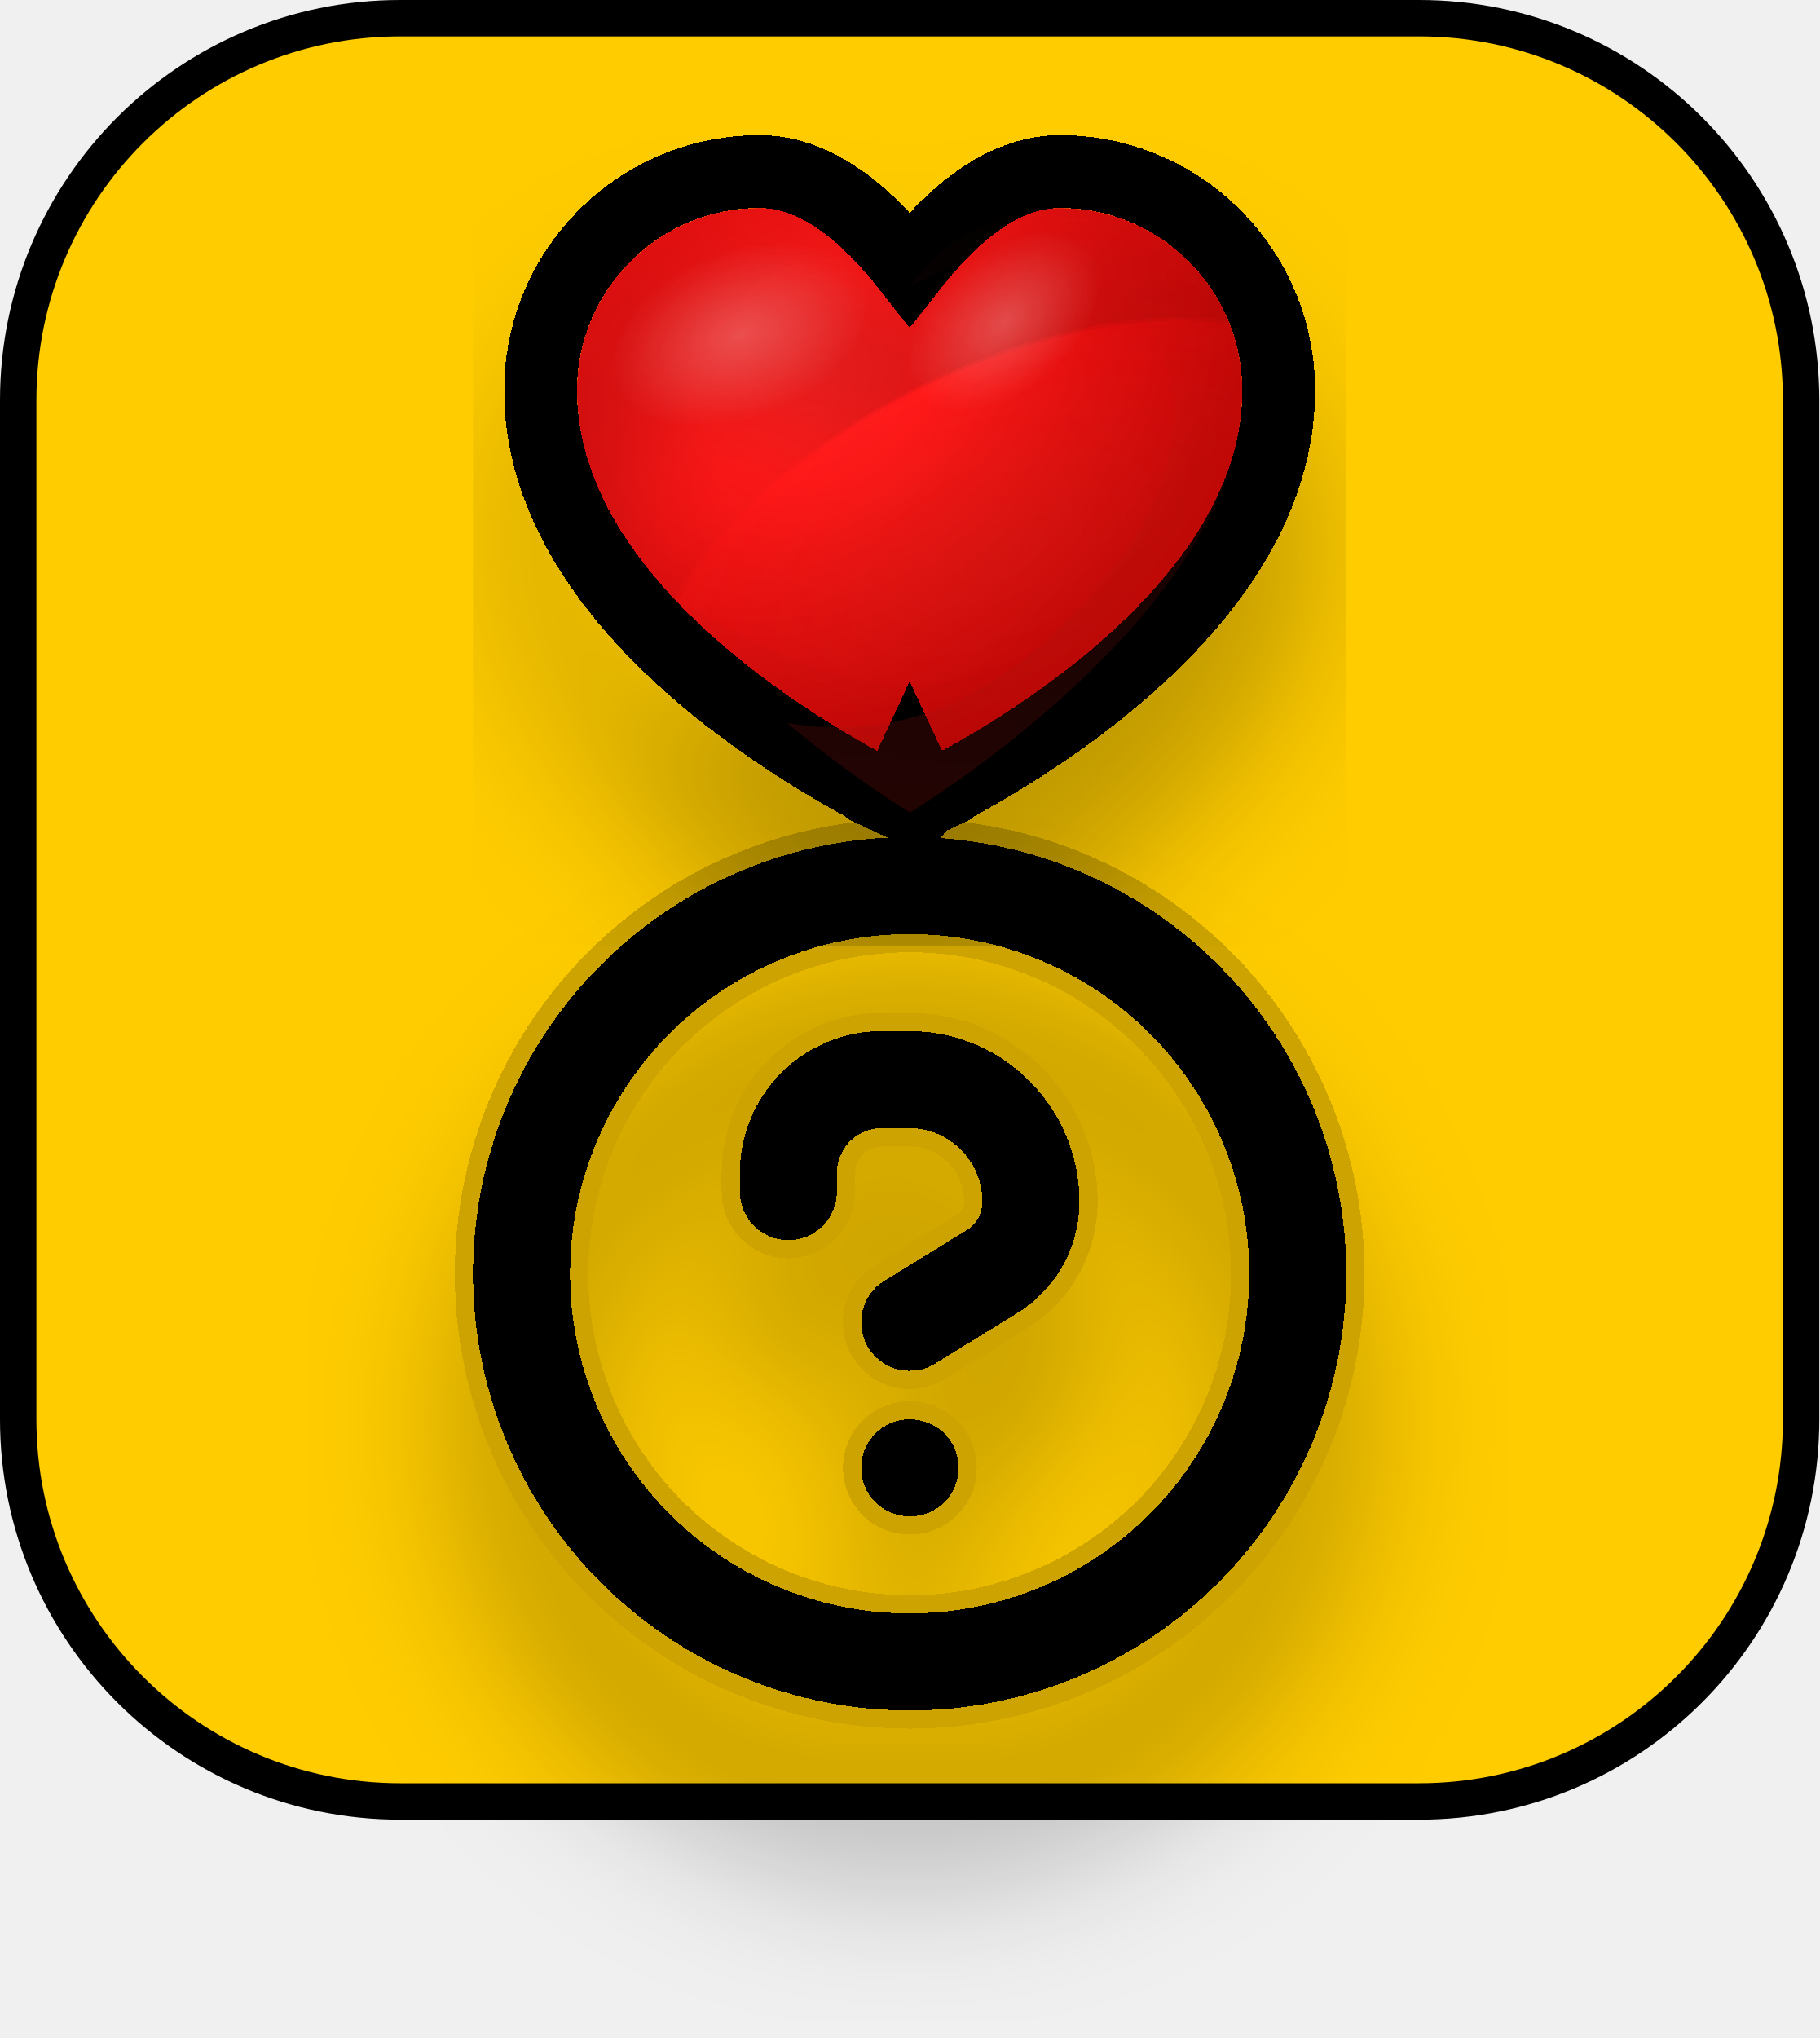
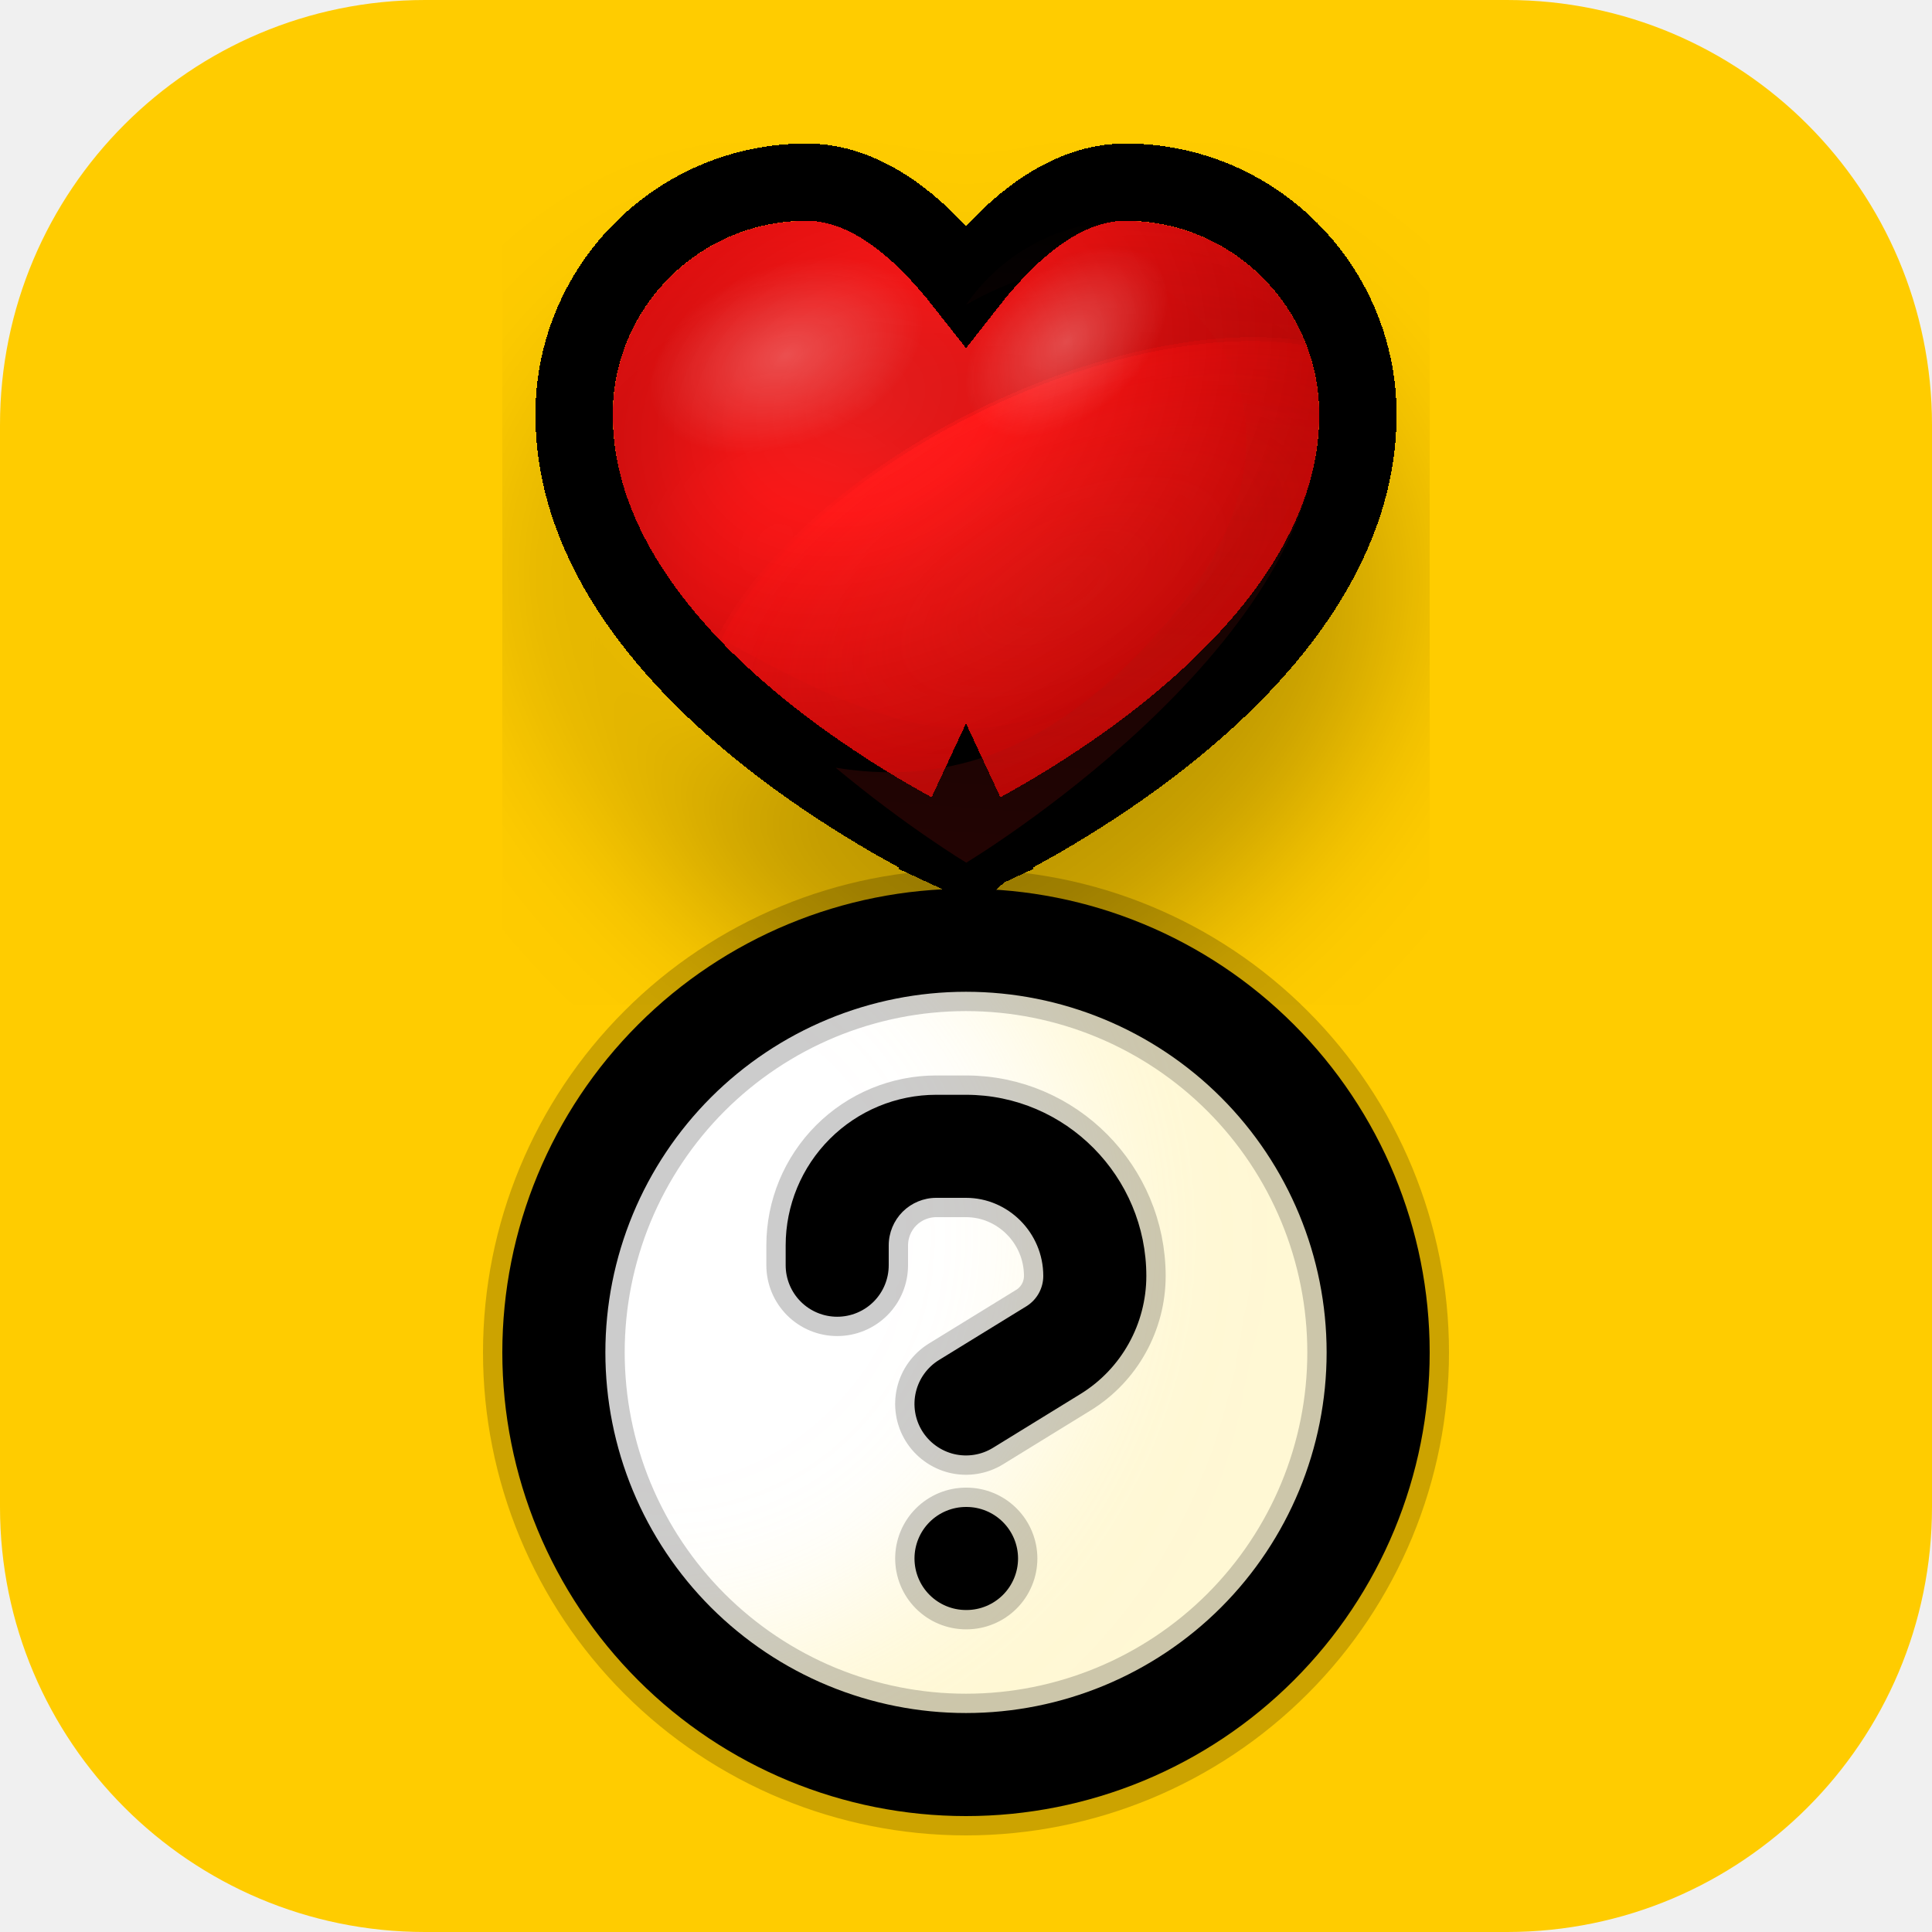
- <svg xmlns="http://www.w3.org/2000/svg" width="50" height="56" viewBox="0 0 50 56" fill="none">
-   <rect x="0.5" y="0.5" width="49" height="49" rx="10.5" fill="#FFCC00" stroke="black" />
+ <svg xmlns="http://www.w3.org/2000/svg" width="50" height="50" viewBox="0 0 50 50" fill="none">
+   <rect x="0.5" y="0.5" width="49" height="49" rx="10.5" fill="#FFCC00" stroke="#FFCC00" />
  <g clip-path="url(#clip0_18036_462)">
    <path d="M29.131 5.714C27.417 5.714 25.903 6.577 25 7.891C24.097 6.577 22.583 5.714 20.869 5.714C18.103 5.714 15.857 7.96 15.857 10.726C15.857 16.834 25 22.326 25 22.326C25 22.326 34.143 16.834 34.143 10.726C34.143 7.96 31.897 5.714 29.131 5.714Z" fill="url(#paint0_radial_18036_462)" />
    <path opacity="0.5" d="M31.206 6.16C33.949 10.532 31.423 16.269 28.389 17.897C25.04 19.697 22.748 18.852 18.006 16.16C20.709 19.743 25 22.32 25 22.32C25 22.32 34.143 16.829 34.143 10.72C34.143 8.697 32.937 6.949 31.206 6.16Z" fill="url(#paint1_radial_18036_462)" />
    <path opacity="0.5" d="M29.131 5.714C27.417 5.714 25.903 6.577 25 7.891C24.097 6.577 22.583 5.714 20.869 5.714C18.103 5.714 15.857 7.96 15.857 10.726C15.857 16.834 25 22.326 25 22.326C25 22.326 34.143 16.834 34.143 10.726C34.143 7.96 31.897 5.714 29.131 5.714Z" fill="url(#paint2_radial_18036_462)" />
    <g filter="url(#filter0_d_18036_462)">
      <path d="M29.131 5.714C27.417 5.714 25.903 7.777 25 9.091C24.097 7.777 22.583 5.714 20.869 5.714C18.103 5.714 15.857 7.96 15.857 10.726C15.857 16.834 25 21.091 25 21.091C25 21.091 34.143 16.834 34.143 10.726C34.143 7.96 31.897 5.714 29.131 5.714Z" fill="url(#paint3_radial_18036_462)" shape-rendering="crispEdges" />
      <path d="M25 21.091L24.578 21.998L25 22.194L25.422 21.998L25 21.091ZM25 21.091L25.423 21.998L25.424 21.997L25.425 21.996C25.427 21.995 25.43 21.994 25.432 21.993C25.438 21.99 25.446 21.986 25.456 21.981C25.476 21.971 25.505 21.958 25.541 21.94C25.613 21.904 25.718 21.853 25.849 21.786C26.112 21.651 26.484 21.453 26.928 21.197C27.815 20.685 29.003 19.934 30.196 18.98C32.519 17.122 35.143 14.271 35.143 10.726C35.143 7.408 32.45 4.714 29.132 4.714C27.879 4.714 26.83 5.456 26.068 6.19C25.677 6.567 25.317 6.984 25 7.389C24.682 6.984 24.324 6.567 23.932 6.19C23.17 5.456 22.122 4.714 20.869 4.714C17.551 4.714 14.857 7.408 14.857 10.726C14.857 14.271 17.481 17.122 19.804 18.98C20.998 19.934 22.185 20.685 23.072 21.197C23.516 21.453 23.888 21.651 24.15 21.786C24.281 21.853 24.386 21.904 24.459 21.94C24.495 21.958 24.524 21.971 24.544 21.981C24.554 21.986 24.561 21.99 24.567 21.993C24.57 21.994 24.572 21.995 24.574 21.996L24.577 21.997V21.998L25 21.091Z" stroke="black" stroke-width="2" shape-rendering="crispEdges" />
    </g>
    <path opacity="0.24" d="M23.749 7.749C24.251 8.932 23.137 10.537 21.257 11.332C19.377 12.126 17.451 11.817 16.949 10.64C16.446 9.463 17.56 7.852 19.44 7.057C21.32 6.263 23.246 6.566 23.749 7.749Z" fill="url(#paint4_radial_18036_462)" />
    <path opacity="0.24" d="M29.874 6.789C30.588 7.577 30.148 9.137 28.897 10.269C27.646 11.4 26.051 11.68 25.337 10.892C24.623 10.103 25.063 8.543 26.314 7.412C27.566 6.28 29.16 6 29.874 6.789Z" fill="url(#paint5_radial_18036_462)" />
    <path opacity="0.32" d="M29.223 7.046C31.737 7.903 34.137 11.617 30.08 16.246C27.651 19.017 25 20.417 21.629 19.869C23.451 21.389 25.006 22.326 25.006 22.326C25.006 22.326 34.149 16.834 34.149 10.726C34.143 7.96 31.897 5.714 29.131 5.714C27.417 5.714 25.903 6.577 25 7.891C25 7.891 27.383 6.417 29.223 7.046Z" fill="url(#paint6_linear_18036_462)" />
  </g>
-   <g filter="url(#filter1_d_18036_462)">
-     <path fill-rule="evenodd" clip-rule="evenodd" d="M25 25.667C23.774 25.667 22.561 25.908 21.428 26.377C20.296 26.846 19.267 27.534 18.4 28.4C17.534 29.267 16.846 30.296 16.377 31.428C15.908 32.561 15.667 33.774 15.667 35C15.667 36.226 15.908 37.439 16.377 38.572C16.846 39.704 17.534 40.733 18.4 41.6C19.267 42.466 20.296 43.154 21.428 43.623C22.561 44.092 23.774 44.333 25 44.333C27.475 44.333 29.849 43.35 31.6 41.6C33.35 39.849 34.333 37.475 34.333 35C34.333 32.525 33.35 30.151 31.6 28.4C29.849 26.65 27.475 25.667 25 25.667ZM13 35C13 31.817 14.264 28.765 16.515 26.515C18.765 24.264 21.817 23 25 23C28.183 23 31.235 24.264 33.485 26.515C35.736 28.765 37 31.817 37 35C37 38.183 35.736 41.235 33.485 43.485C31.235 45.736 28.183 47 25 47C21.817 47 18.765 45.736 16.515 43.485C14.264 41.235 13 38.183 13 35ZM24.231 31C23.904 31 23.591 31.13 23.36 31.36C23.13 31.591 23 31.904 23 32.231V32.744C23 33.098 22.86 33.437 22.61 33.687C22.359 33.937 22.02 34.077 21.667 34.077C21.313 34.077 20.974 33.937 20.724 33.687C20.474 33.437 20.333 33.098 20.333 32.744V32.231C20.333 31.197 20.744 30.206 21.475 29.475C22.206 28.744 23.197 28.333 24.231 28.333H25C27.588 28.333 29.667 30.455 29.667 33.021C29.667 34.257 29.027 35.421 27.965 36.075L25.699 37.469C25.549 37.561 25.384 37.623 25.211 37.65C25.038 37.678 24.861 37.671 24.691 37.631C24.52 37.59 24.36 37.516 24.218 37.413C24.076 37.311 23.956 37.181 23.864 37.032C23.679 36.731 23.621 36.368 23.703 36.024C23.785 35.68 24 35.383 24.301 35.197L26.568 33.803C26.7 33.72 26.809 33.605 26.885 33.468C26.96 33.331 27 33.178 27 33.021C27 31.905 26.093 31 25 31H24.231ZM25.013 41.667C25.367 41.667 25.706 41.526 25.956 41.276C26.206 41.026 26.347 40.687 26.347 40.333C26.347 39.98 26.206 39.641 25.956 39.391C25.706 39.141 25.367 39 25.013 39H25C24.646 39 24.307 39.141 24.057 39.391C23.807 39.641 23.667 39.98 23.667 40.333C23.667 40.687 23.807 41.026 24.057 41.276C24.307 41.526 24.646 41.667 25 41.667H25.013Z" fill="black" shape-rendering="crispEdges" />
-     <path fill-rule="evenodd" clip-rule="evenodd" d="M25 25.667C23.774 25.667 22.561 25.908 21.428 26.377C20.296 26.846 19.267 27.534 18.4 28.4C17.534 29.267 16.846 30.296 16.377 31.428C15.908 32.561 15.667 33.774 15.667 35C15.667 36.226 15.908 37.439 16.377 38.572C16.846 39.704 17.534 40.733 18.4 41.6C19.267 42.466 20.296 43.154 21.428 43.623C22.561 44.092 23.774 44.333 25 44.333C27.475 44.333 29.849 43.35 31.6 41.6C33.35 39.849 34.333 37.475 34.333 35C34.333 32.525 33.35 30.151 31.6 28.4C29.849 26.65 27.475 25.667 25 25.667ZM13 35C13 31.817 14.264 28.765 16.515 26.515C18.765 24.264 21.817 23 25 23C28.183 23 31.235 24.264 33.485 26.515C35.736 28.765 37 31.817 37 35C37 38.183 35.736 41.235 33.485 43.485C31.235 45.736 28.183 47 25 47C21.817 47 18.765 45.736 16.515 43.485C14.264 41.235 13 38.183 13 35ZM24.231 31C23.904 31 23.591 31.13 23.36 31.36C23.13 31.591 23 31.904 23 32.231V32.744C23 33.098 22.86 33.437 22.61 33.687C22.359 33.937 22.02 34.077 21.667 34.077C21.313 34.077 20.974 33.937 20.724 33.687C20.474 33.437 20.333 33.098 20.333 32.744V32.231C20.333 31.197 20.744 30.206 21.475 29.475C22.206 28.744 23.197 28.333 24.231 28.333H25C27.588 28.333 29.667 30.455 29.667 33.021C29.667 34.257 29.027 35.421 27.965 36.075L25.699 37.469C25.549 37.561 25.384 37.623 25.211 37.65C25.038 37.678 24.861 37.671 24.691 37.631C24.52 37.59 24.36 37.516 24.218 37.413C24.076 37.311 23.956 37.181 23.864 37.032C23.679 36.731 23.621 36.368 23.703 36.024C23.785 35.68 24 35.383 24.301 35.197L26.568 33.803C26.7 33.72 26.809 33.605 26.885 33.468C26.96 33.331 27 33.178 27 33.021C27 31.905 26.093 31 25 31H24.231ZM25.013 41.667C25.367 41.667 25.706 41.526 25.956 41.276C26.206 41.026 26.347 40.687 26.347 40.333C26.347 39.98 26.206 39.641 25.956 39.391C25.706 39.141 25.367 39 25.013 39H25C24.646 39 24.307 39.141 24.057 39.391C23.807 39.641 23.667 39.98 23.667 40.333C23.667 40.687 23.807 41.026 24.057 41.276C24.307 41.526 24.646 41.667 25 41.667H25.013Z" stroke="black" stroke-opacity="0.2" shape-rendering="crispEdges" />
+   <g filter="url(#filter1_i_18036_462)">
+     <circle cx="25" cy="35" r="11" fill="white" />
  </g>
+   <path fill-rule="evenodd" clip-rule="evenodd" d="M25 25.667C23.774 25.667 22.561 25.908 21.428 26.377C20.296 26.846 19.267 27.534 18.4 28.4C17.534 29.267 16.846 30.296 16.377 31.428C15.908 32.561 15.667 33.774 15.667 35C15.667 36.226 15.908 37.439 16.377 38.572C16.846 39.704 17.534 40.733 18.4 41.6C19.267 42.466 20.296 43.154 21.428 43.623C22.561 44.092 23.774 44.333 25 44.333C27.475 44.333 29.849 43.35 31.6 41.6C33.35 39.849 34.333 37.475 34.333 35C34.333 32.525 33.35 30.151 31.6 28.4C29.849 26.65 27.475 25.667 25 25.667ZM13 35C13 31.817 14.264 28.765 16.515 26.515C18.765 24.264 21.817 23 25 23C28.183 23 31.235 24.264 33.485 26.515C35.736 28.765 37 31.817 37 35C37 38.183 35.736 41.235 33.485 43.485C31.235 45.736 28.183 47 25 47C21.817 47 18.765 45.736 16.515 43.485C14.264 41.235 13 38.183 13 35ZM24.231 31C23.904 31 23.591 31.13 23.36 31.36C23.13 31.591 23 31.904 23 32.231V32.744C23 33.098 22.86 33.437 22.61 33.687C22.359 33.937 22.02 34.077 21.667 34.077C21.313 34.077 20.974 33.937 20.724 33.687C20.474 33.437 20.333 33.098 20.333 32.744V32.231C20.333 31.197 20.744 30.206 21.475 29.475C22.206 28.744 23.197 28.333 24.231 28.333H25C27.588 28.333 29.667 30.455 29.667 33.021C29.667 34.257 29.027 35.421 27.965 36.075L25.699 37.469C25.549 37.561 25.384 37.623 25.211 37.65C25.038 37.678 24.861 37.671 24.691 37.631C24.52 37.59 24.36 37.516 24.218 37.413C24.076 37.311 23.956 37.181 23.864 37.032C23.679 36.731 23.621 36.368 23.703 36.024C23.785 35.68 24 35.383 24.301 35.197L26.568 33.803C26.7 33.72 26.809 33.605 26.885 33.468C26.96 33.331 27 33.178 27 33.021C27 31.905 26.093 31 25 31H24.231ZM25.013 41.667C25.367 41.667 25.706 41.526 25.956 41.276C26.206 41.026 26.347 40.687 26.347 40.333C26.347 39.98 26.206 39.641 25.956 39.391C25.706 39.141 25.367 39 25.013 39H25C24.646 39 24.307 39.141 24.057 39.391C23.807 39.641 23.667 39.98 23.667 40.333C23.667 40.687 23.807 41.026 24.057 41.276C24.307 41.526 24.646 41.667 25 41.667H25.013Z" fill="black" stroke="black" stroke-opacity="0.2" />
  <defs>
    <filter id="filter0_d_18036_462" x="9.857" y="3.714" width="30.286" height="27.583" filterUnits="userSpaceOnUse" color-interpolation-filters="sRGB">
      <feFlood flood-opacity="0" result="BackgroundImageFix" />
      <feColorMatrix in="SourceAlpha" type="matrix" values="0 0 0 0 0 0 0 0 0 0 0 0 0 0 0 0 0 0 127 0" result="hardAlpha" />
      <feOffset dy="4" />
      <feGaussianBlur stdDeviation="2" />
      <feComposite in2="hardAlpha" operator="out" />
      <feColorMatrix type="matrix" values="0 0 0 0 0 0 0 0 0 0 0 0 0 0 0 0 0 0 0.25 0" />
      <feBlend mode="normal" in2="BackgroundImageFix" result="effect1_dropShadow_18036_462" />
      <feBlend mode="normal" in="SourceGraphic" in2="effect1_dropShadow_18036_462" result="shape" />
    </filter>
-     <filter id="filter1_d_18036_462" x="8.5" y="22.5" width="33" height="33" filterUnits="userSpaceOnUse" color-interpolation-filters="sRGB">
+     <filter id="filter1_i_18036_462" x="10" y="21" width="26" height="25" filterUnits="userSpaceOnUse" color-interpolation-filters="sRGB">
      <feFlood flood-opacity="0" result="BackgroundImageFix" />
+       <feBlend mode="normal" in="SourceGraphic" in2="BackgroundImageFix" result="shape" />
      <feColorMatrix in="SourceAlpha" type="matrix" values="0 0 0 0 0 0 0 0 0 0 0 0 0 0 0 0 0 0 127 0" result="hardAlpha" />
-       <feOffset dy="4" />
+       <feOffset dx="-8" dy="-3" />
      <feGaussianBlur stdDeviation="2" />
-       <feComposite in2="hardAlpha" operator="out" />
-       <feColorMatrix type="matrix" values="0 0 0 0 0 0 0 0 0 0 0 0 0 0 0 0 0 0 0.25 0" />
-       <feBlend mode="normal" in2="BackgroundImageFix" result="effect1_dropShadow_18036_462" />
-       <feBlend mode="normal" in="SourceGraphic" in2="effect1_dropShadow_18036_462" result="shape" />
+       <feComposite in2="hardAlpha" operator="arithmetic" k2="-1" k3="1" />
+       <feColorMatrix type="matrix" values="0 0 0 0 1 0 0 0 0 0.888 0 0 0 0 0.326 0 0 0 0.25 0" />
+       <feBlend mode="normal" in2="shape" result="effect1_innerShadow_18036_462" />
    </filter>
    <radialGradient id="paint0_radial_18036_462" cx="0" cy="0" r="1" gradientUnits="userSpaceOnUse" gradientTransform="translate(22.3848 10.3477) rotate(-29.408) scale(14.3064 11.3486)">
      <stop offset="0.248" stop-color="#FF0000" />
      <stop offset="0.864" stop-color="#C20000" />
    </radialGradient>
    <radialGradient id="paint1_radial_18036_462" cx="0" cy="0" r="1" gradientUnits="userSpaceOnUse" gradientTransform="translate(22.7385 9.47018) rotate(-29.408) scale(12.3173 9.77078)">
      <stop offset="0.248" stop-color="#FF0000" />
      <stop offset="1" stop-color="#C20000" />
    </radialGradient>
    <radialGradient id="paint2_radial_18036_462" cx="0" cy="0" r="1" gradientUnits="userSpaceOnUse" gradientTransform="translate(22.3848 10.3477) rotate(-29.408) scale(14.3064 11.3486)">
      <stop stop-color="white" stop-opacity="0.25" />
      <stop offset="1" stop-color="white" stop-opacity="0" />
    </radialGradient>
    <radialGradient id="paint3_radial_18036_462" cx="0" cy="0" r="1" gradientUnits="userSpaceOnUse" gradientTransform="translate(27.5277 15.2044) rotate(-26.296) scale(10.4431 5.16038)">
      <stop stop-color="#BD2719" stop-opacity="0.25" />
      <stop offset="1" stop-color="#BD2719" stop-opacity="0" />
    </radialGradient>
    <radialGradient id="paint4_radial_18036_462" cx="0" cy="0" r="1" gradientUnits="userSpaceOnUse" gradientTransform="translate(20.3475 9.19453) rotate(-21.6908) scale(3.71252 2.30616)">
      <stop stop-color="white" />
      <stop offset="1" stop-color="white" stop-opacity="0" />
    </radialGradient>
    <radialGradient id="paint5_radial_18036_462" cx="0" cy="0" r="1" gradientUnits="userSpaceOnUse" gradientTransform="translate(27.6004 8.84619) rotate(-40.7634) scale(3.07376 1.9095)">
      <stop stop-color="white" />
      <stop offset="1" stop-color="white" stop-opacity="0" />
    </radialGradient>
    <linearGradient id="paint6_linear_18036_462" x1="26.887" y1="28.85" x2="28.658" y2="4.964" gradientUnits="userSpaceOnUse">
      <stop stop-color="#860805" />
      <stop offset="1" stop-color="#BD2719" stop-opacity="0" />
    </linearGradient>
    <clipPath id="clip0_18036_462">
      <rect width="24" height="24" fill="white" transform="translate(13 2)" />
    </clipPath>
  </defs>
</svg>
